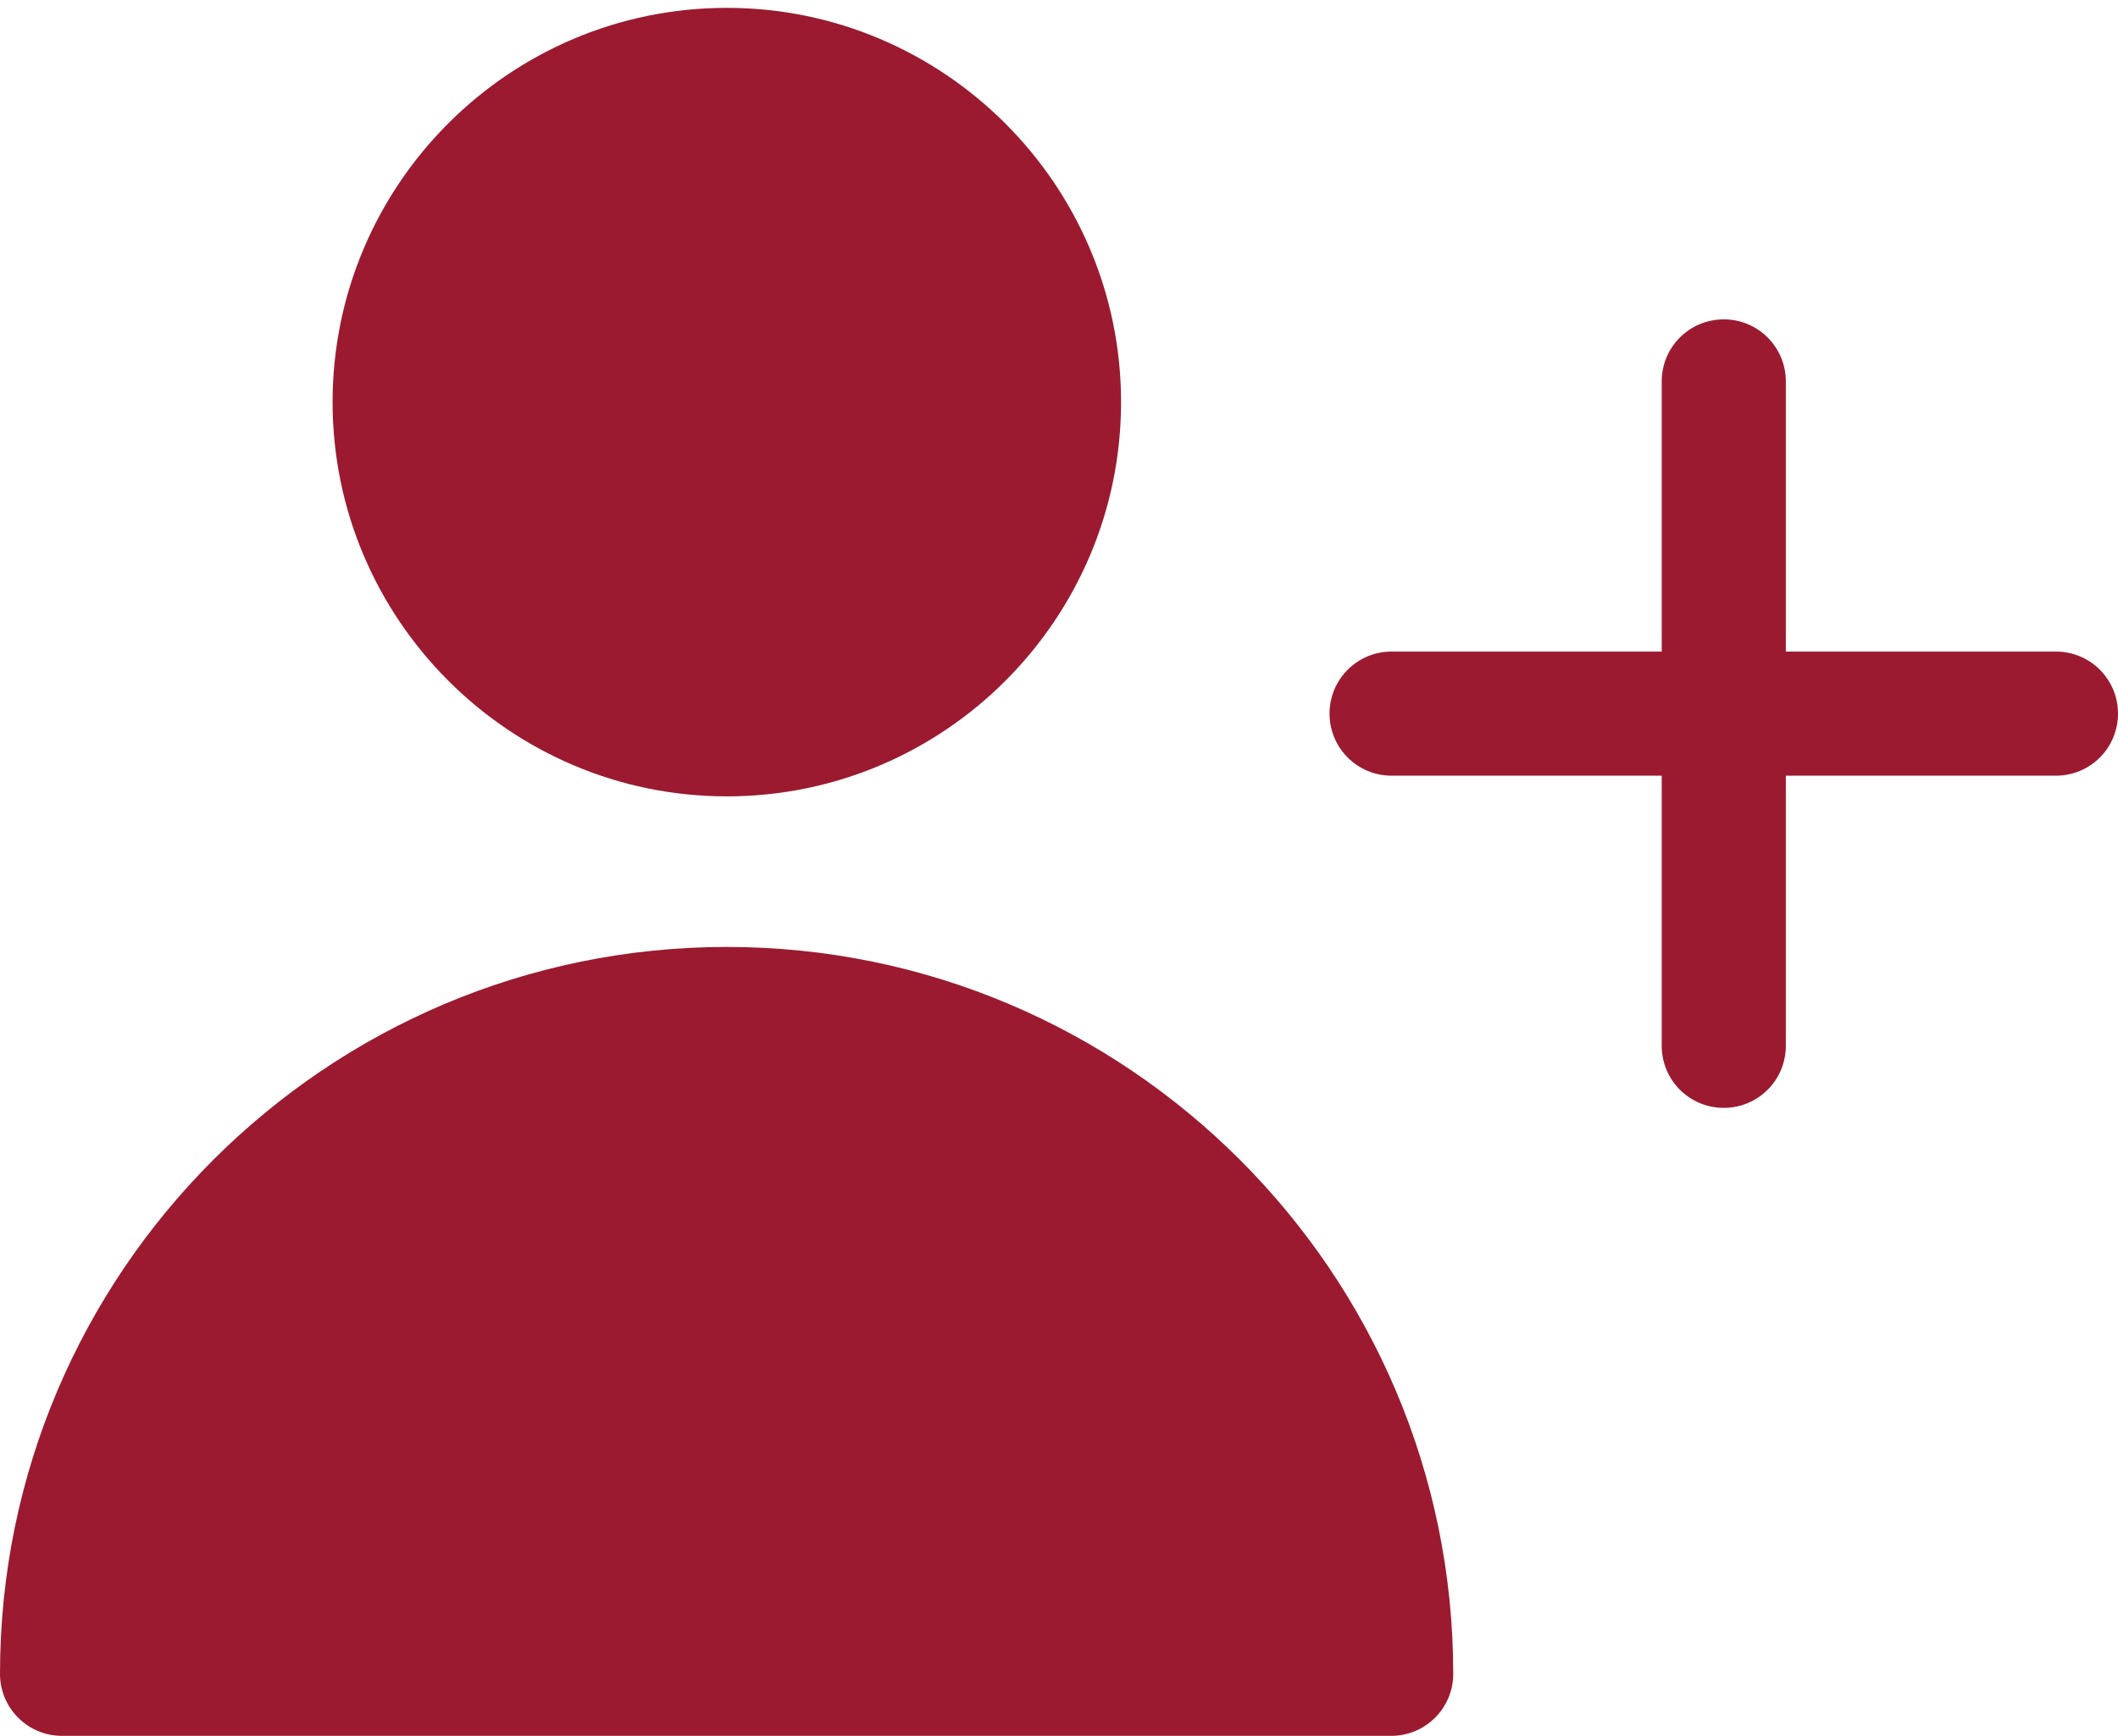
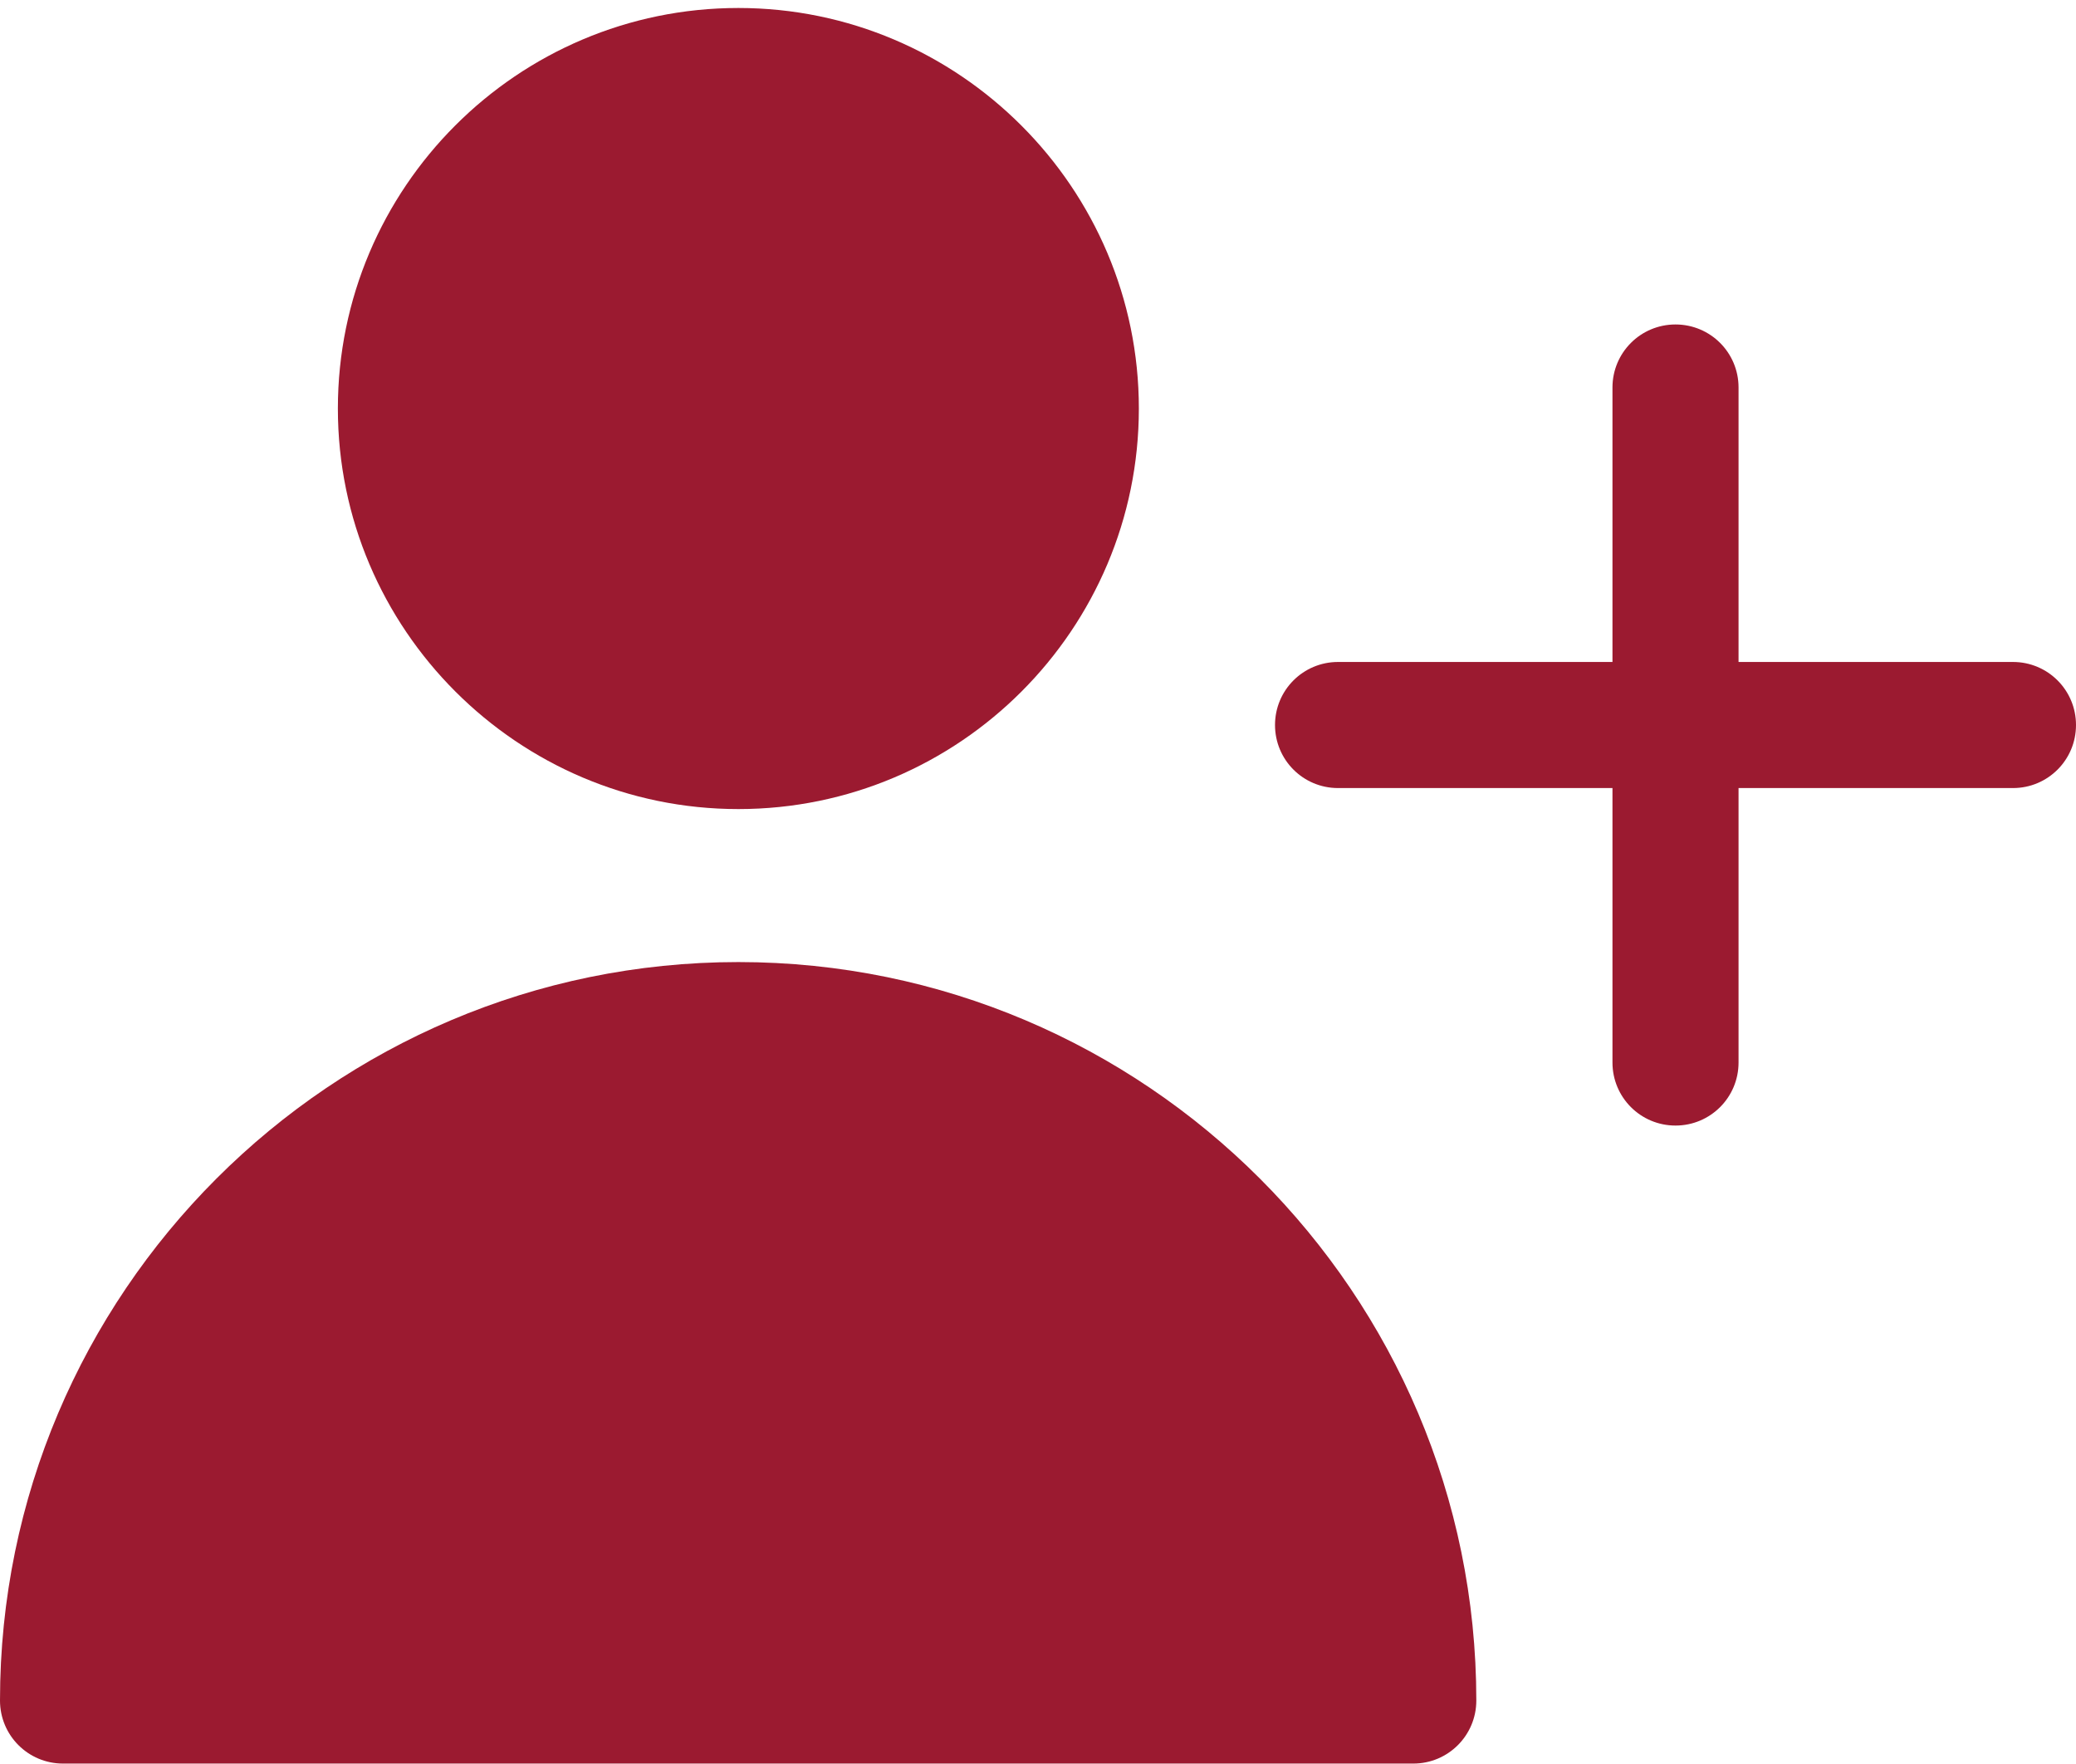
- <svg xmlns="http://www.w3.org/2000/svg" version="1.1" id="Capa_1" x="0px" y="0px" viewBox="0 0 512 419.6" style="enable-background:new 0 0 512 419.6;" xml:space="preserve">
+ <svg xmlns="http://www.w3.org/2000/svg" version="1.1" id="Capa_1" x="0px" y="0px" viewBox="0 0 494 419.6" style="enable-background:new 0 0 494 419.6;" xml:space="preserve">
  <style type="text/css">
	.st0{fill:#9B1A30;}
</style>
  <g>
-     <g>
-       <path class="st0" d="M497,157.5h-65.3V92.2c0-8.3-6.7-15-15-15s-15,6.7-15,15v65.3h-65.3c-8.3,0-15,6.7-15,15s6.7,15,15,15h65.3    v65.3c0,8.3,6.7,15,15,15s15-6.7,15-15v-65.3H497c8.3,0,15-6.7,15-15S505.3,157.5,497,157.5z" />
-     </g>
+     <path class="st0" d="M479,157.5h-65.3V92.2c0-8.3-6.7-15-15-15s-15,6.7-15,15v65.3h-65.3c-8.3,0-15,6.7-15,15s6.7,15,15,15h65.3   v65.3c0,8.3,6.7,15,15,15s15-6.7,15-15v-65.3H479c8.3,0,15-6.7,15-15S487.3,157.5,479,157.5z" />
  </g>
  <g>
-     <g>
-       <path class="st0" d="M175.7,228.9C78.8,228.9,0,307.7,0,404.6c0,8.3,6.7,15,15,15h321.3c8.3,0,15-6.7,15-15    C351.3,307.7,272.5,228.9,175.7,228.9z" />
-     </g>
+     <path class="st0" d="M175.7,228.9C78.8,228.9,0,307.7,0,404.6c0,8.3,6.7,15,15,15h321.3c8.3,0,15-6.7,15-15   C351.3,307.7,272.5,228.9,175.7,228.9z" />
  </g>
  <g>
-     <g>
-       <path class="st0" d="M175.7,1.9c-52.6,0-95.3,42.8-95.3,95.3s42.8,95.3,95.3,95.3c52.6,0,95.3-42.8,95.3-95.3S228.2,1.9,175.7,1.9    z" />
-     </g>
+     <path class="st0" d="M175.7,1.9c-52.6,0-95.3,42.8-95.3,95.3s42.8,95.3,95.3,95.3c52.6,0,95.3-42.8,95.3-95.3S228.2,1.9,175.7,1.9z   " />
  </g>
</svg>
